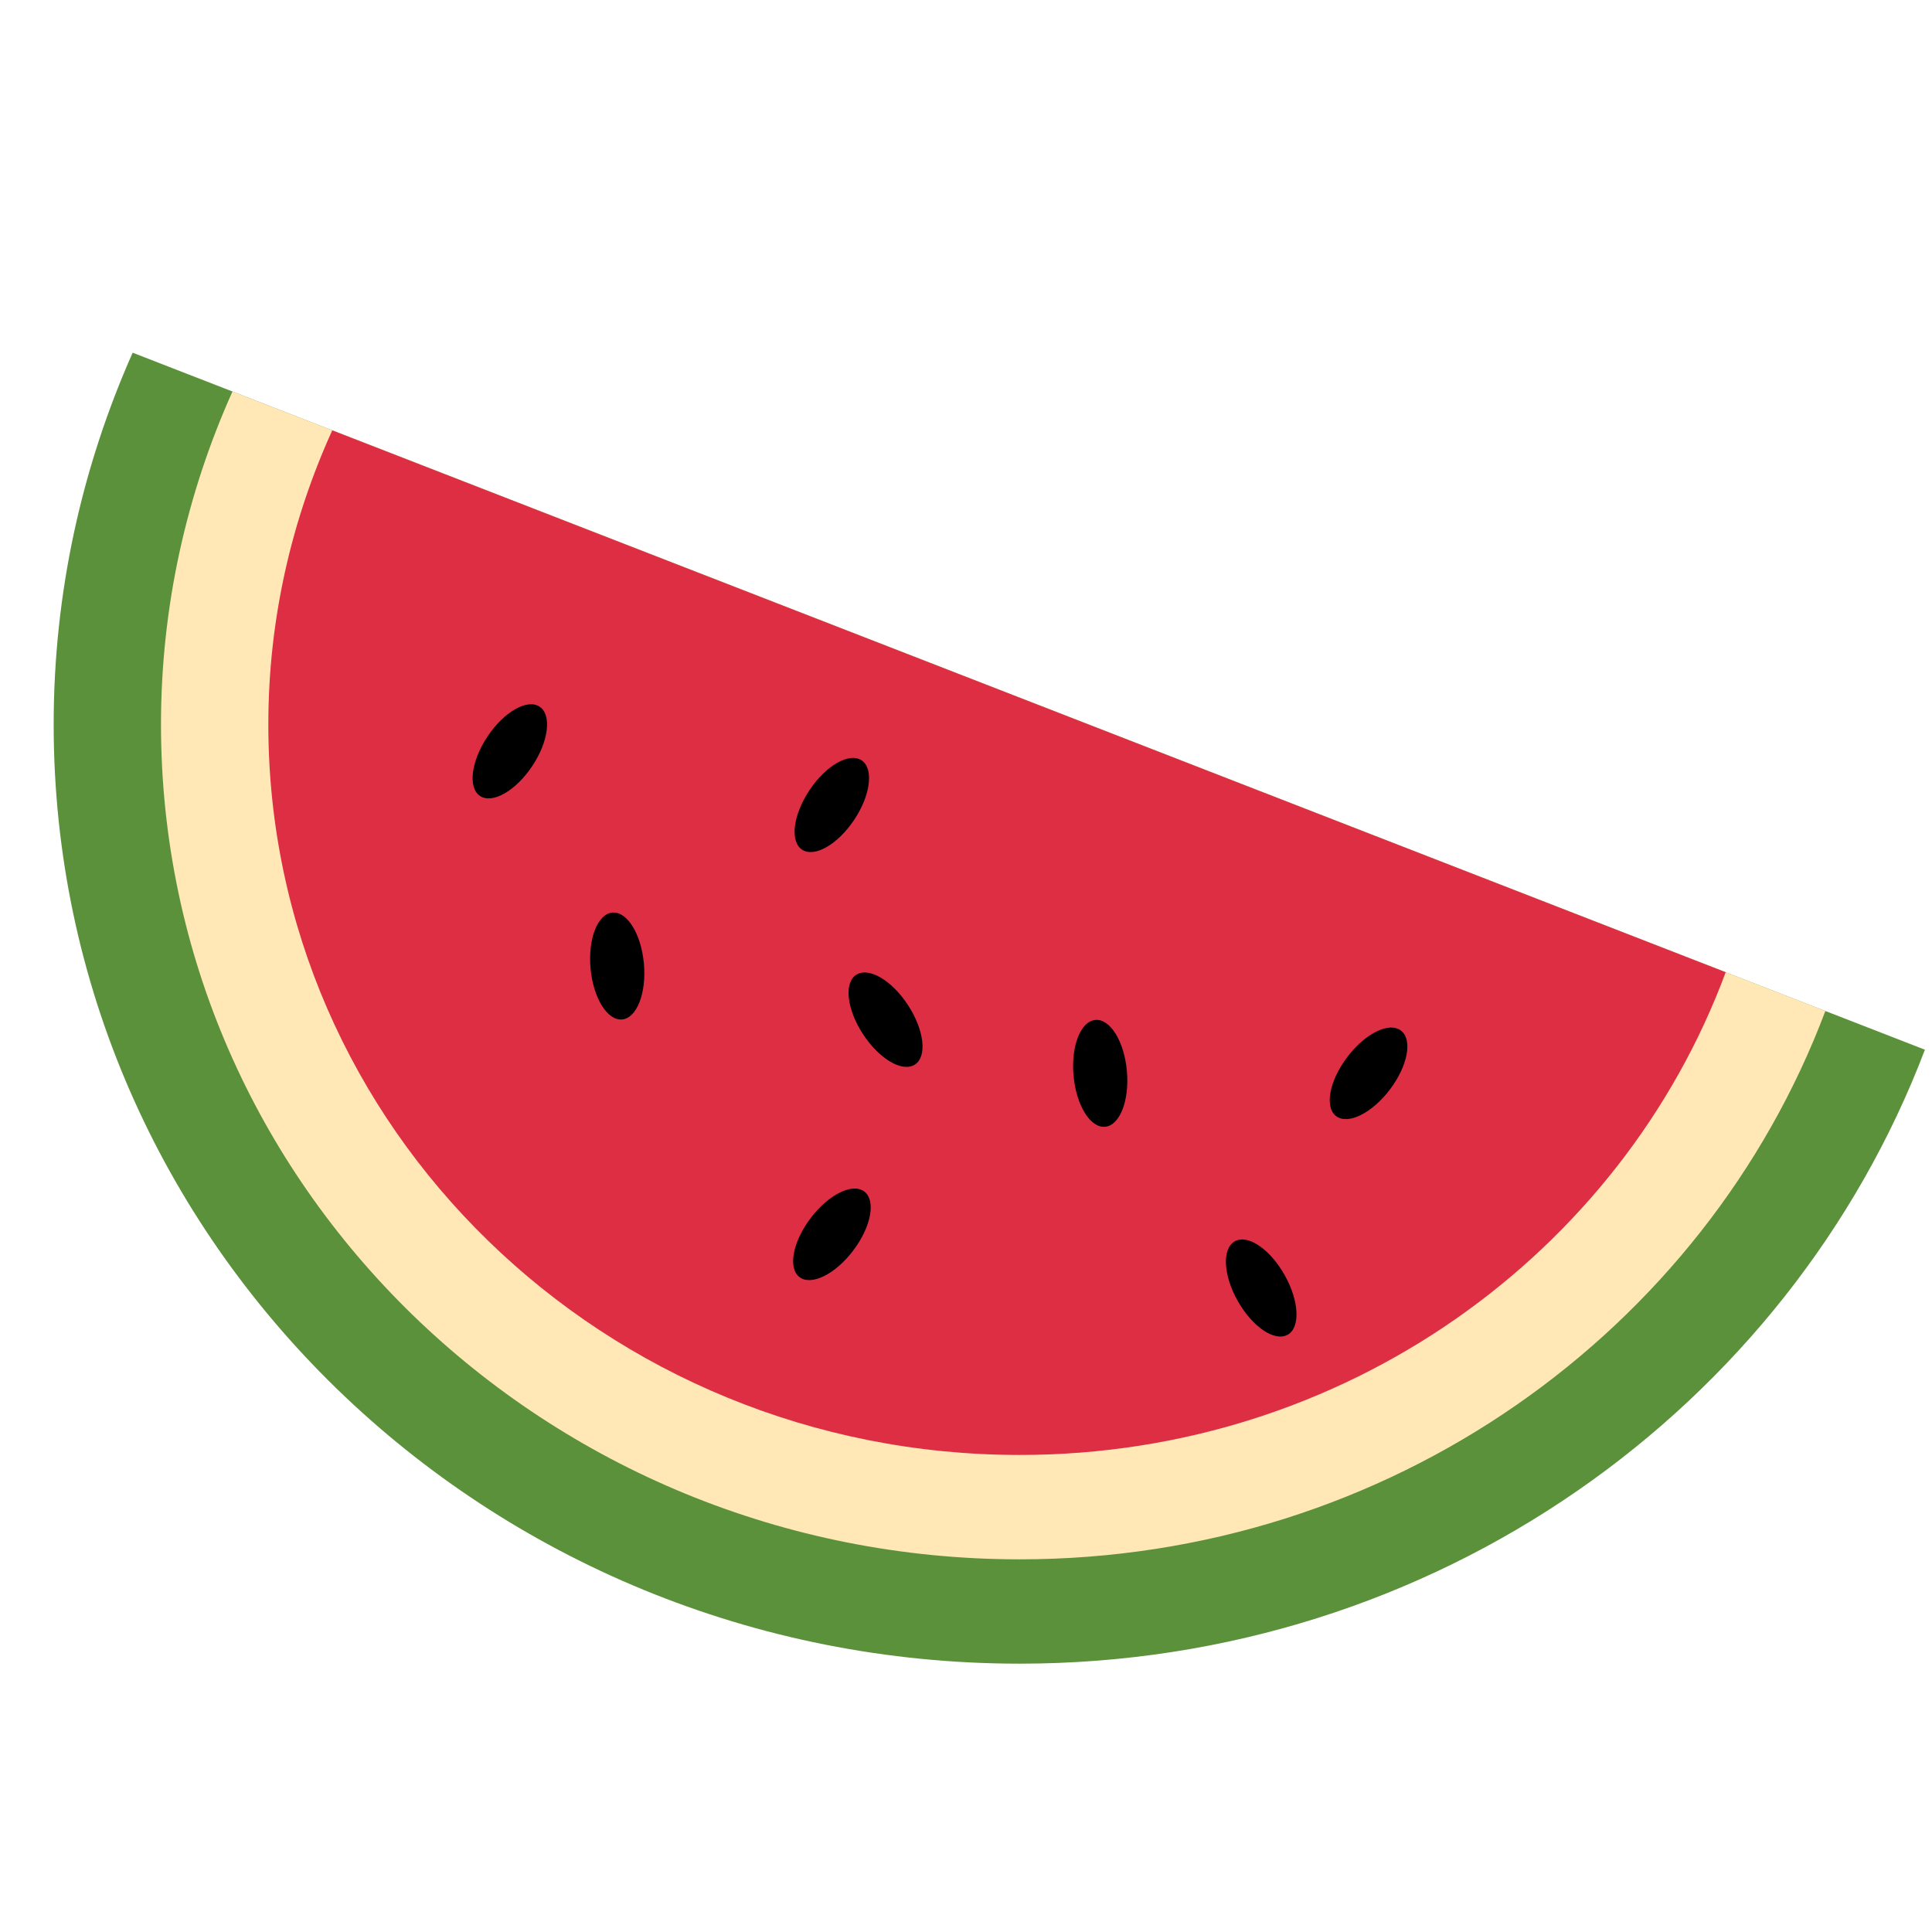
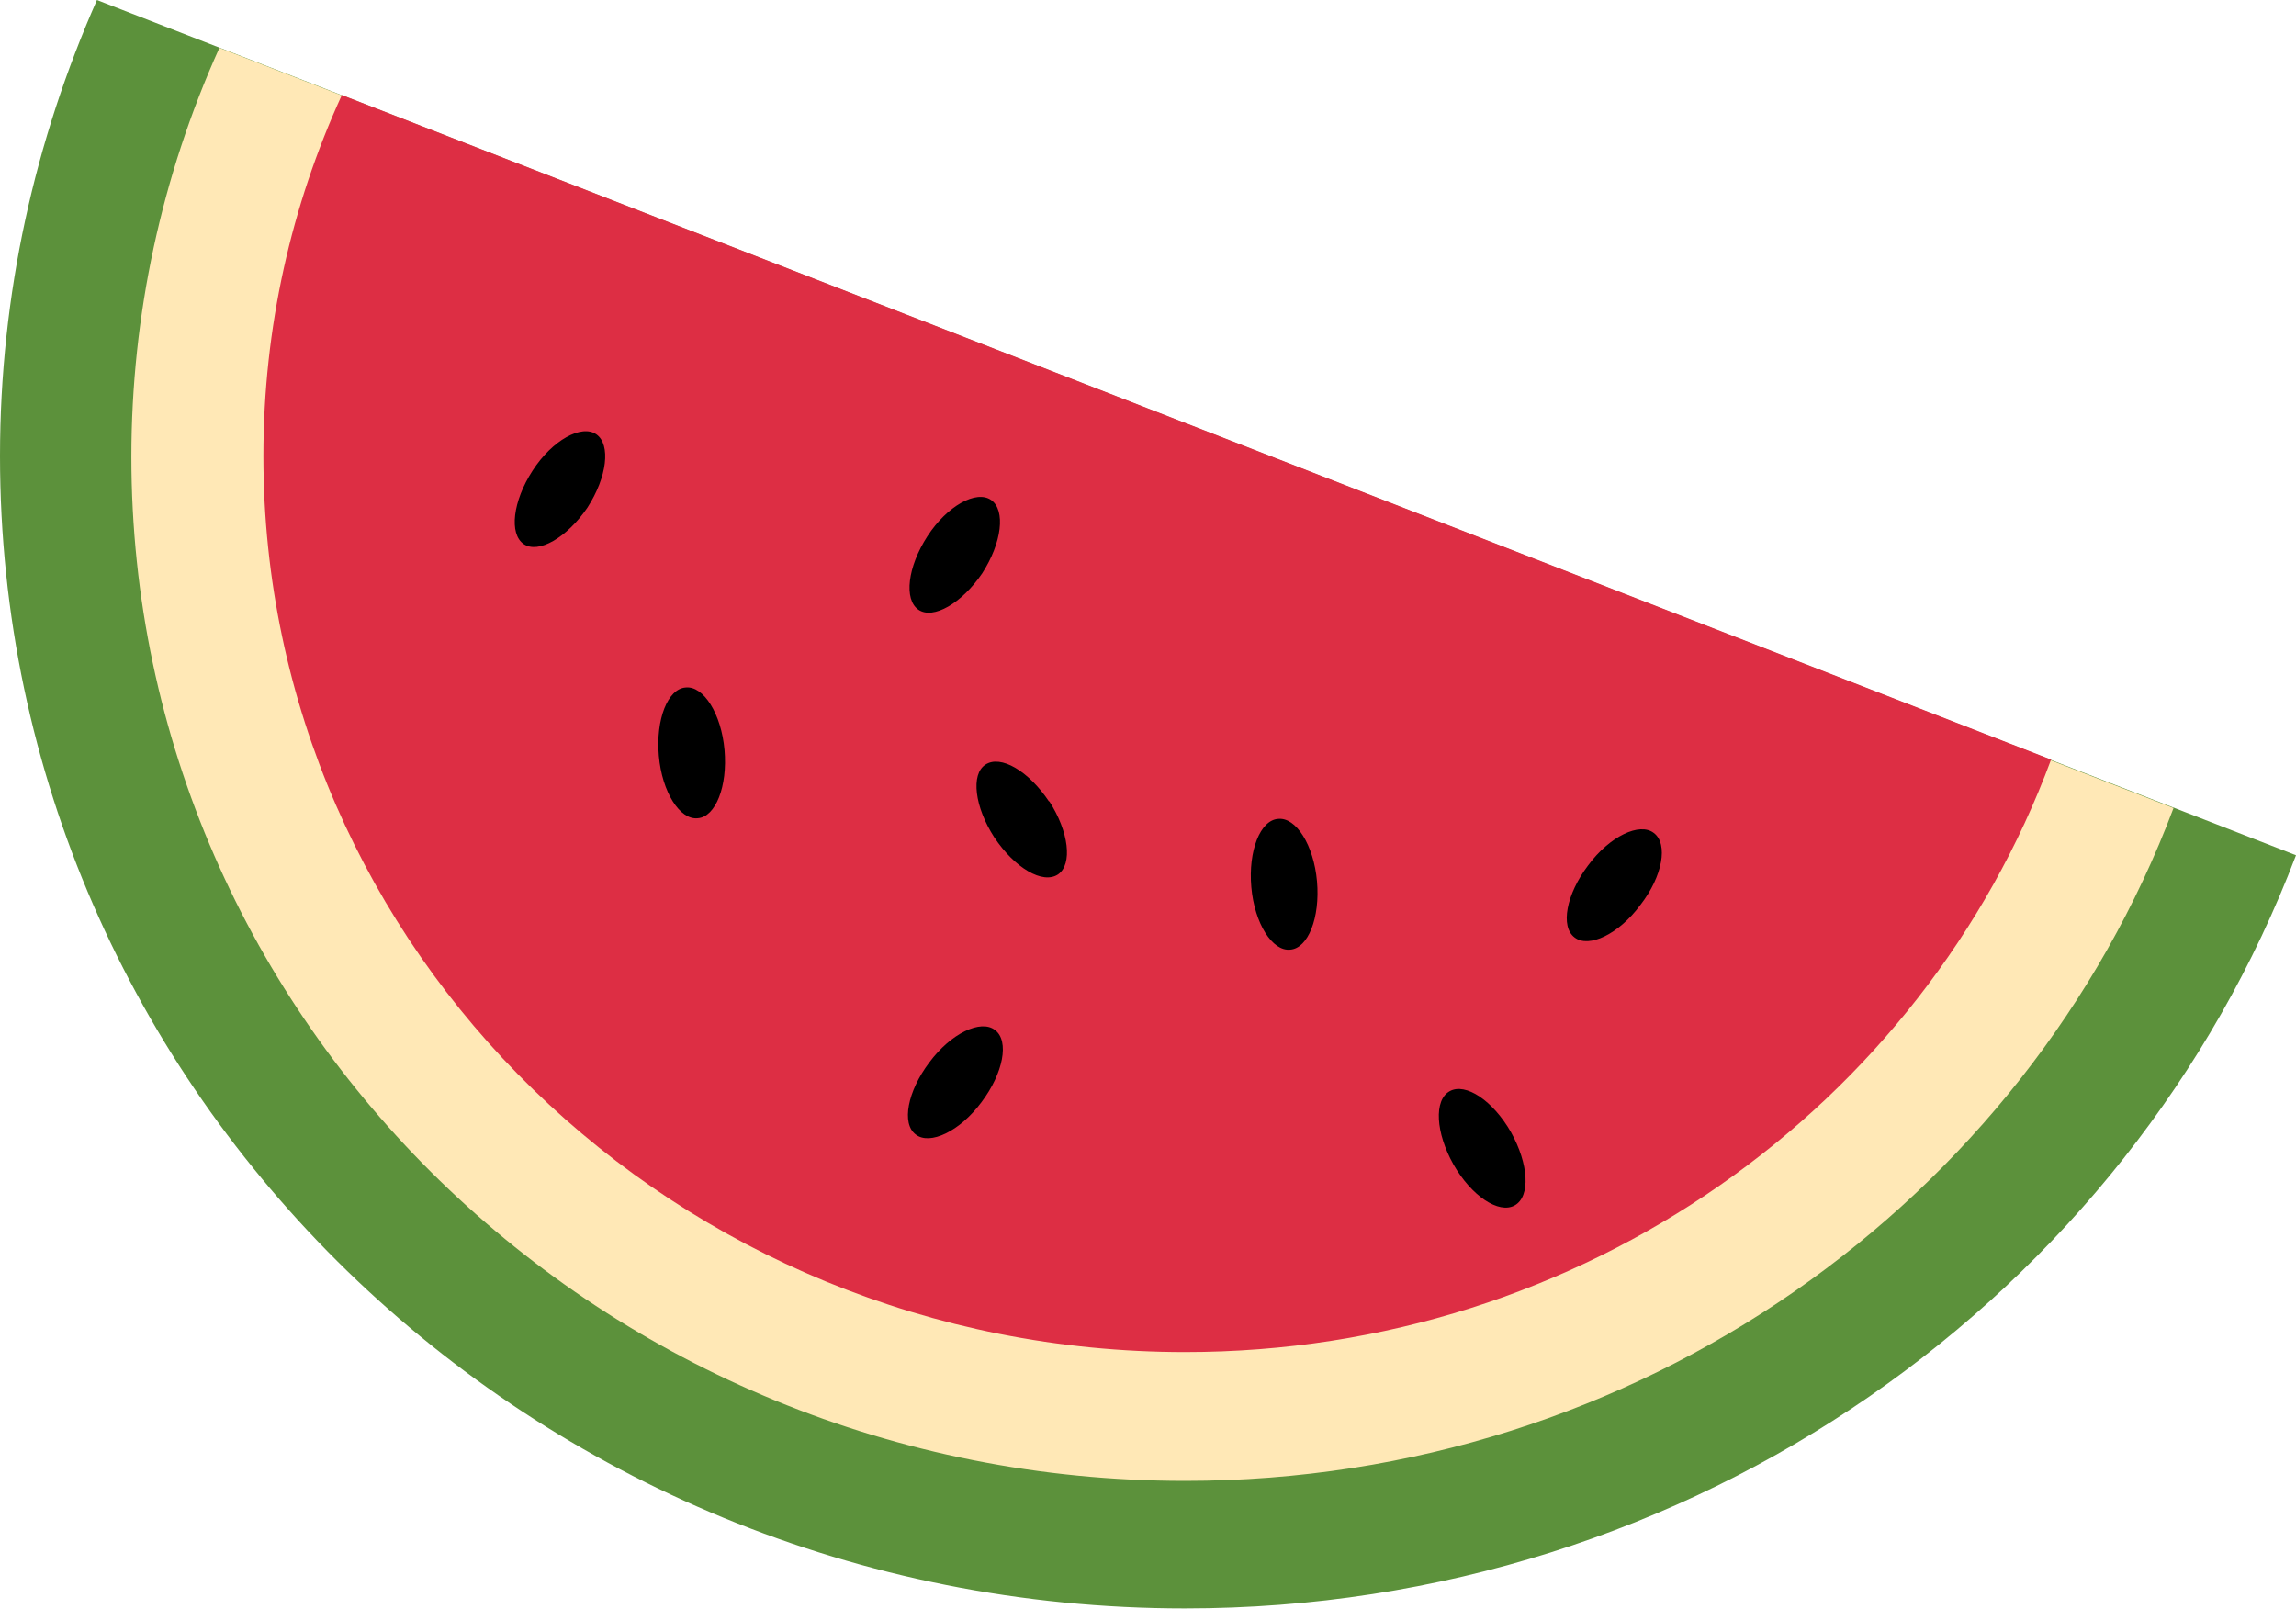
- <svg xmlns="http://www.w3.org/2000/svg" viewBox="0 0 36 36">
-   <path fill="#5C913B" d="M2.472 6.572C1.528 8.698 1 11.038 1 13.5 1 23.165 9.059 31 19 31c7.746 0 14.33-4.767 16.868-11.44L2.472 6.572z" />
-   <path fill="#FFE8B6" d="M4.332 7.295C3.479 9.197 3 11.293 3 13.5c0 8.591 7.164 15.556 16 15.556 6.904 0 12.77-4.26 15.013-10.218L4.332 7.295z" />
-   <path fill="#DD2E44" d="M6.191 8.019C5.43 9.697 5 11.548 5 13.5c0 7.518 6.268 13.611 14 13.611 6.062 0 11.21-3.753 13.156-8.995L6.191 8.019z" />
-   <path d="M9.916 14.277c-.307.46-.741.708-.971.555-.23-.153-.168-.649.139-1.109.307-.46.741-.708.971-.555.23.153.168.649-.139 1.109zm6 1c-.307.46-.741.708-.971.555-.23-.153-.168-.649.139-1.109.307-.46.741-.708.971-.555.23.153.168.649-.139 1.109zm5.082 4.678c.05.551-.132 1.016-.406 1.041-.275.025-.538-.4-.588-.951-.051-.551.132-1.016.406-1.04.275-.026.538.398.588.95zm-9-2c.05.551-.132 1.016-.406 1.041-.275.025-.538-.4-.588-.951-.05-.551.132-1.016.406-1.04.276-.026.538.398.588.95zm3.901 5.346c-.333.441-.78.663-1 .497-.221-.166-.129-.658.205-1.099.333-.441.781-.663 1-.497.221.166.13.657-.205 1.099zm8.036.454c.273.481.299.979.06 1.115-.241.137-.656-.143-.929-.624-.273-.48-.299-.979-.059-1.115.241-.138.655.141.928.624zm-7.017-5.028c.303.463.362.958.131 1.109-.231.152-.663-.1-.966-.562-.303-.462-.361-.958-.131-1.108.231-.154.663.097.966.561zm8.981 1.574c-.333.441-.78.663-1.001.497-.221-.166-.129-.658.205-1.099.333-.442.78-.663 1-.497.222.166.131.657-.204 1.099z" />
+ <svg xmlns="http://www.w3.org/2000/svg" viewBox="0 0 36 25.22">
+   <path fill="#5c913b" d="M1.52 0C.55 2.2 0 4.61 0 7.15c0 9.98 8.32 18.07 18.58 18.07 8 0 14.8-4.92 17.42-11.81z" />
+   <path fill="#ffe8b6" d="M3.44.75a15.6 15.6 0 0 0-1.38 6.41c0 8.87 7.4 16.06 16.52 16.06 7.13 0 13.18-4.4 15.5-10.55z" />
+   <path fill="#dd2e44" d="M5.36 1.49c-.79 1.73-1.23 3.64-1.23 5.66 0 7.76 6.47 14.05 14.45 14.05 6.26 0 11.57-3.87 13.58-9.29z" />
+   <path d="M9.21 7.96c-.32.47-.77.73-1 .57s-.17-.67.14-1.15.77-.73 1-.57.17.67-.14 1.15m6.19 1.03c-.32.47-.77.73-1 .57s-.17-.67.14-1.15.77-.73 1-.57.17.67-.14 1.15m5.25 4.83c.05.57-.14 1.05-.42 1.07-.28.03-.56-.41-.61-.98s.14-1.05.42-1.07c.28-.03.56.41.61.98m-9.29-2.06c.05.57-.14 1.05-.42 1.07-.28.03-.56-.41-.61-.98s.14-1.05.42-1.07c.28-.03.56.41.61.98m4.03 5.52c-.34.46-.81.68-1.03.51-.23-.17-.13-.68.21-1.13.34-.46.81-.68 1.03-.51.23.17.13.68-.21 1.13m8.3.47c.28.5.31 1.01.06 1.15s-.68-.15-.96-.64c-.28-.5-.31-1.01-.06-1.15s.68.15.96.64m-7.24-5.19c.31.48.37.99.14 1.15-.24.16-.68-.1-1-.58-.31-.48-.37-.99-.14-1.14.24-.16.68.1 1 .58Zm9.27 1.63c-.34.46-.81.68-1.03.51-.23-.17-.13-.68.21-1.13.34-.46.81-.68 1.03-.51.23.17.14.68-.21 1.13" />
</svg>
